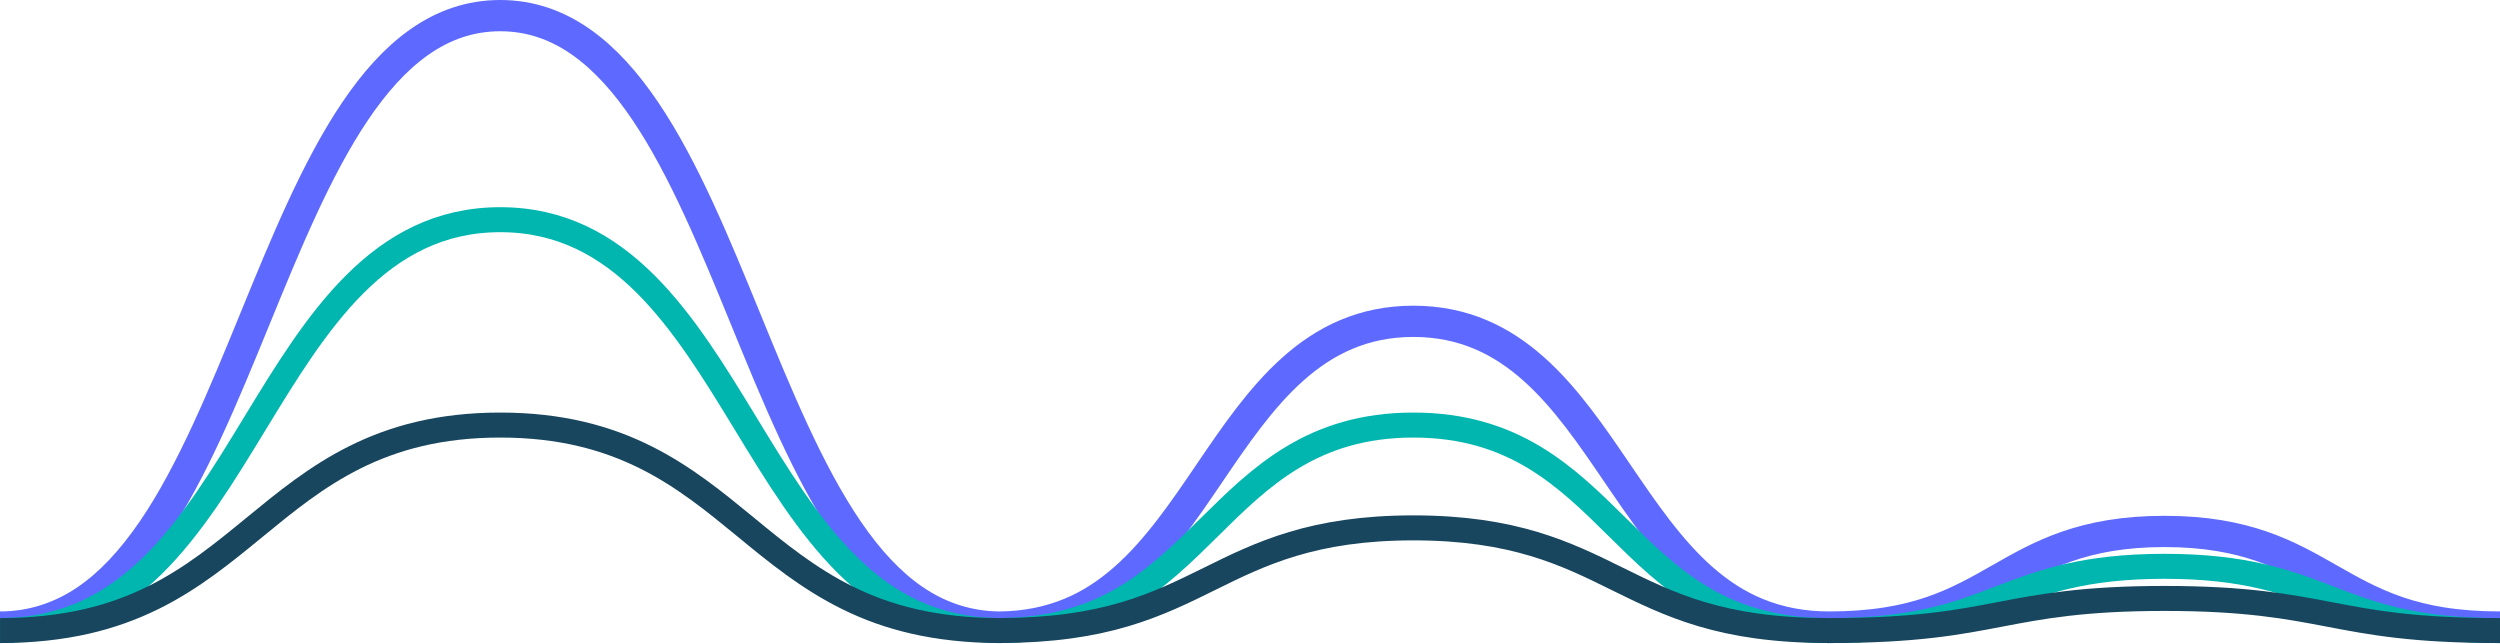
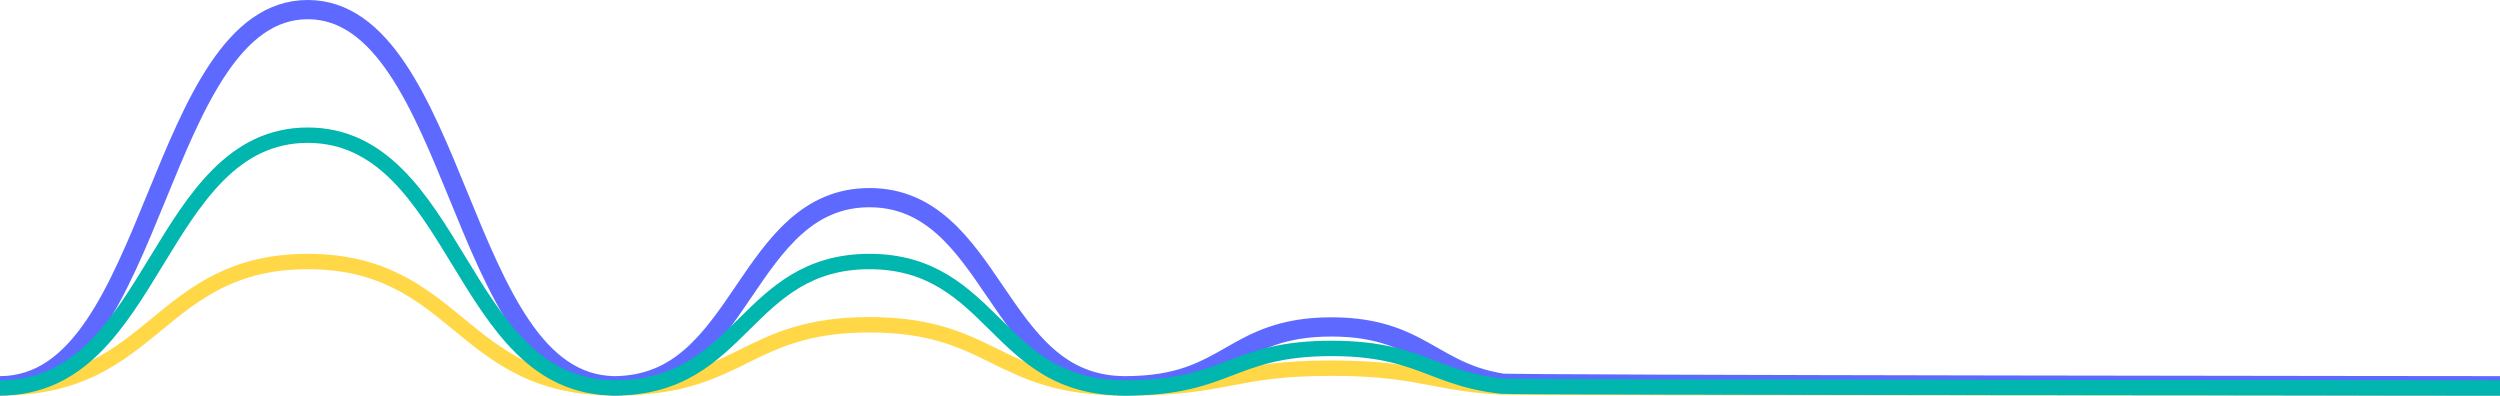
- <svg xmlns="http://www.w3.org/2000/svg" id="Layer_2" data-name="Layer 2" viewBox="0 0 400 102.89">
+ <svg xmlns="http://www.w3.org/2000/svg" id="Layer_2" data-name="Layer 2" viewBox="0 0 650.24 102.9">
  <defs>
    <style>
      .cls-1 {
        stroke: #5e69ff;
        stroke-width: 5px;
      }

      .cls-1, .cls-2, .cls-3 {
        fill: none;
        stroke-miterlimit: 10;
      }

      .cls-2 {
-         stroke: #18465e;
+         stroke: #ffd747;
      }

      .cls-2, .cls-3 {
        stroke-width: 4px;
      }

      .cls-3 {
        stroke: #00b6af;
      }
    </style>
  </defs>
  <g id="Layer_1-2" data-name="Layer 1">
-     <path class="cls-1" d="M400,100.33c-3.34,0-6.47-.23-9.3-.68-2.51-.4-4.83-.97-7.11-1.75-4.21-1.44-7.62-3.39-10.93-5.27-6.55-3.74-13.32-7.6-26.34-7.6s-19.79,3.86-26.34,7.6c-3.3,1.88-6.72,3.83-10.93,5.27-2.28.78-4.61,1.35-7.11,1.75-2.84.45-5.97.68-9.3.68-4.14,0-8.01-.73-11.53-2.18-3.11-1.28-5.99-3.11-8.81-5.6-5.21-4.6-9.44-10.83-13.54-16.85-8.12-11.94-16.51-24.29-32.62-24.29s-24.51,12.35-32.62,24.29c-4.09,6.02-8.32,12.25-13.54,16.85-2.82,2.49-5.7,4.33-8.81,5.6-3.39,1.4-7.13,2.13-11.1,2.18h-.42c-4.82-.09-9.34-1.55-13.45-4.36-3.74-2.56-7.21-6.23-10.6-11.21-6.27-9.2-11.37-21.65-16.29-33.69C109.54,27.19,99.44,2.5,80.04,2.5s-29.5,24.69-39.27,48.57c-4.93,12.04-10.02,24.49-16.29,33.69-3.4,4.98-6.87,8.65-10.6,11.21-4.24,2.89-8.9,4.36-13.88,4.36" />
-     <path class="cls-3" d="M400,100.89c-3.34,0-6.47-.15-9.3-.46-2.51-.27-4.83-.65-7.11-1.18-4.21-.97-7.62-2.28-10.93-3.54-6.55-2.51-13.32-5.1-26.34-5.1s-19.79,2.6-26.34,5.1c-3.3,1.27-6.72,2.57-10.93,3.54-2.28.52-4.61.91-7.11,1.18-2.84.3-5.97.46-9.3.46-4.14,0-8.01-.49-11.53-1.47-3.11-.86-5.99-2.09-8.81-3.77-5.21-3.09-9.44-7.27-13.54-11.32-8.12-8.02-16.51-16.32-32.62-16.32s-24.51,8.3-32.62,16.32c-4.09,4.04-8.32,8.23-13.54,11.32-2.82,1.67-5.7,2.91-8.81,3.77-3.39.94-7.13,1.43-11.1,1.46h-.42c-4.82-.06-9.34-1.04-13.45-2.93-3.74-1.72-7.21-4.18-10.6-7.53-6.27-6.18-11.37-14.55-16.29-22.64-9.77-16.04-19.87-32.63-39.27-32.63s-29.5,16.59-39.27,32.63c-4.93,8.09-10.02,16.46-16.29,22.64-3.4,3.35-6.87,5.81-10.6,7.53-4.23,1.94-8.9,2.93-13.87,2.93" />
-     <path class="cls-2" d="M400,100.89c-3.34,0-6.47-.08-9.3-.23-2.51-.13-4.83-.33-7.11-.59-4.21-.48-7.62-1.14-10.93-1.77-6.55-1.25-13.32-2.55-26.34-2.55s-19.79,1.3-26.34,2.55c-3.3.63-6.72,1.29-10.93,1.77-2.28.26-4.61.45-7.11.59-2.84.15-5.97.23-9.3.23-4.14,0-8.01-.25-11.53-.73-3.11-.43-5.99-1.05-8.81-1.88-5.21-1.55-9.44-3.64-13.54-5.66-8.12-4.01-16.51-8.16-32.62-8.16s-24.51,4.15-32.62,8.16c-4.09,2.02-8.32,4.11-13.54,5.66-2.82.84-5.7,1.45-8.81,1.88-3.39.47-7.13.71-11.1.73h-.42c-4.82-.03-9.34-.52-13.45-1.47-3.74-.86-7.21-2.09-10.6-3.77-6.27-3.09-11.37-7.27-16.29-11.32-9.77-8.02-19.87-16.32-39.27-16.32s-29.5,8.3-39.27,16.32c-4.93,4.04-10.02,8.23-16.29,11.32-3.4,1.67-6.87,2.91-10.6,3.77-4.23.97-8.9,1.47-13.87,1.47" />
+     <path class="cls-2" d="M650.24,100.9c-3.34,0-256.71-.08-259.54-.23-2.51-.13-4.83-.33-7.11-.59-4.21-.48-7.62-1.14-10.93-1.77-6.55-1.25-13.32-2.55-26.34-2.55s-19.79,1.3-26.34,2.55c-3.3.63-6.72,1.29-10.93,1.77-2.28.26-4.61.45-7.11.59-2.84.15-5.97.23-9.3.23-4.14,0-8.01-.25-11.53-.73-3.11-.43-5.99-1.05-8.81-1.88-5.21-1.55-9.44-3.64-13.54-5.66-8.12-4.01-16.51-8.16-32.62-8.16s-24.51,4.15-32.62,8.16c-4.09,2.02-8.32,4.11-13.54,5.66-2.82.84-5.7,1.45-8.81,1.88-3.39.47-7.13.71-11.1.73h-.42c-4.82-.03-9.34-.52-13.45-1.47-3.74-.86-7.21-2.09-10.6-3.77-6.27-3.09-11.37-7.27-16.29-11.32-9.77-8.02-19.87-16.32-39.27-16.32s-29.5,8.3-39.27,16.32c-4.93,4.04-10.02,8.23-16.29,11.32-3.4,1.67-6.87,2.91-10.6,3.77-4.23.97-8.9,1.47-13.87,1.47" />
+     <path class="cls-1" d="M650.24,100.33c-3.34,0-256.71-.23-259.54-.68-2.51-.4-4.83-.97-7.11-1.75-4.21-1.44-7.62-3.39-10.93-5.27-6.55-3.74-13.32-7.6-26.34-7.6s-19.79,3.86-26.34,7.6c-3.3,1.88-6.72,3.83-10.93,5.27-2.28.78-4.61,1.35-7.11,1.75-2.84.45-5.97.68-9.3.68-4.14,0-8.01-.73-11.53-2.18-3.11-1.28-5.99-3.11-8.81-5.6-5.21-4.6-9.44-10.83-13.54-16.85-8.12-11.94-16.51-24.29-32.62-24.29s-24.51,12.35-32.62,24.29c-4.09,6.02-8.32,12.25-13.54,16.85-2.82,2.49-5.7,4.33-8.81,5.6-3.39,1.4-7.13,2.13-11.1,2.18h-.42c-4.82-.09-9.34-1.55-13.45-4.36-3.74-2.56-7.21-6.23-10.6-11.21-6.27-9.2-11.37-21.65-16.29-33.69C109.54,27.19,99.44,2.5,80.04,2.5s-29.5,24.69-39.27,48.57c-4.93,12.04-10.02,24.49-16.29,33.69-3.4,4.98-6.87,8.65-10.6,11.21-4.24,2.9-8.9,4.36-13.88,4.36" />
+     <path class="cls-3" d="M650.24,100.9c-3.34,0-256.71-.15-259.54-.46-2.51-.27-4.83-.65-7.11-1.18-4.21-.97-7.62-2.28-10.93-3.54-6.55-2.51-13.32-5.1-26.34-5.1s-19.79,2.6-26.34,5.1c-3.3,1.27-6.72,2.57-10.93,3.54-2.28.52-4.61.91-7.11,1.18-2.84.3-5.97.46-9.3.46-4.14,0-8.01-.49-11.53-1.47-3.11-.86-5.99-2.09-8.81-3.77-5.21-3.09-9.44-7.27-13.54-11.32-8.12-8.02-16.51-16.32-32.62-16.32s-24.51,8.3-32.62,16.32c-4.09,4.04-8.32,8.23-13.54,11.32-2.82,1.67-5.7,2.91-8.81,3.77-3.39.94-7.13,1.43-11.1,1.46h-.42c-4.82-.06-9.34-1.04-13.45-2.93-3.74-1.72-7.21-4.18-10.6-7.53-6.27-6.18-11.37-14.55-16.29-22.64-9.77-16.04-19.87-32.63-39.27-32.63s-29.5,16.59-39.27,32.63c-4.93,8.09-10.02,16.46-16.29,22.64-3.4,3.35-6.87,5.81-10.6,7.53-4.23,1.94-8.9,2.93-13.87,2.93" />
  </g>
</svg>
